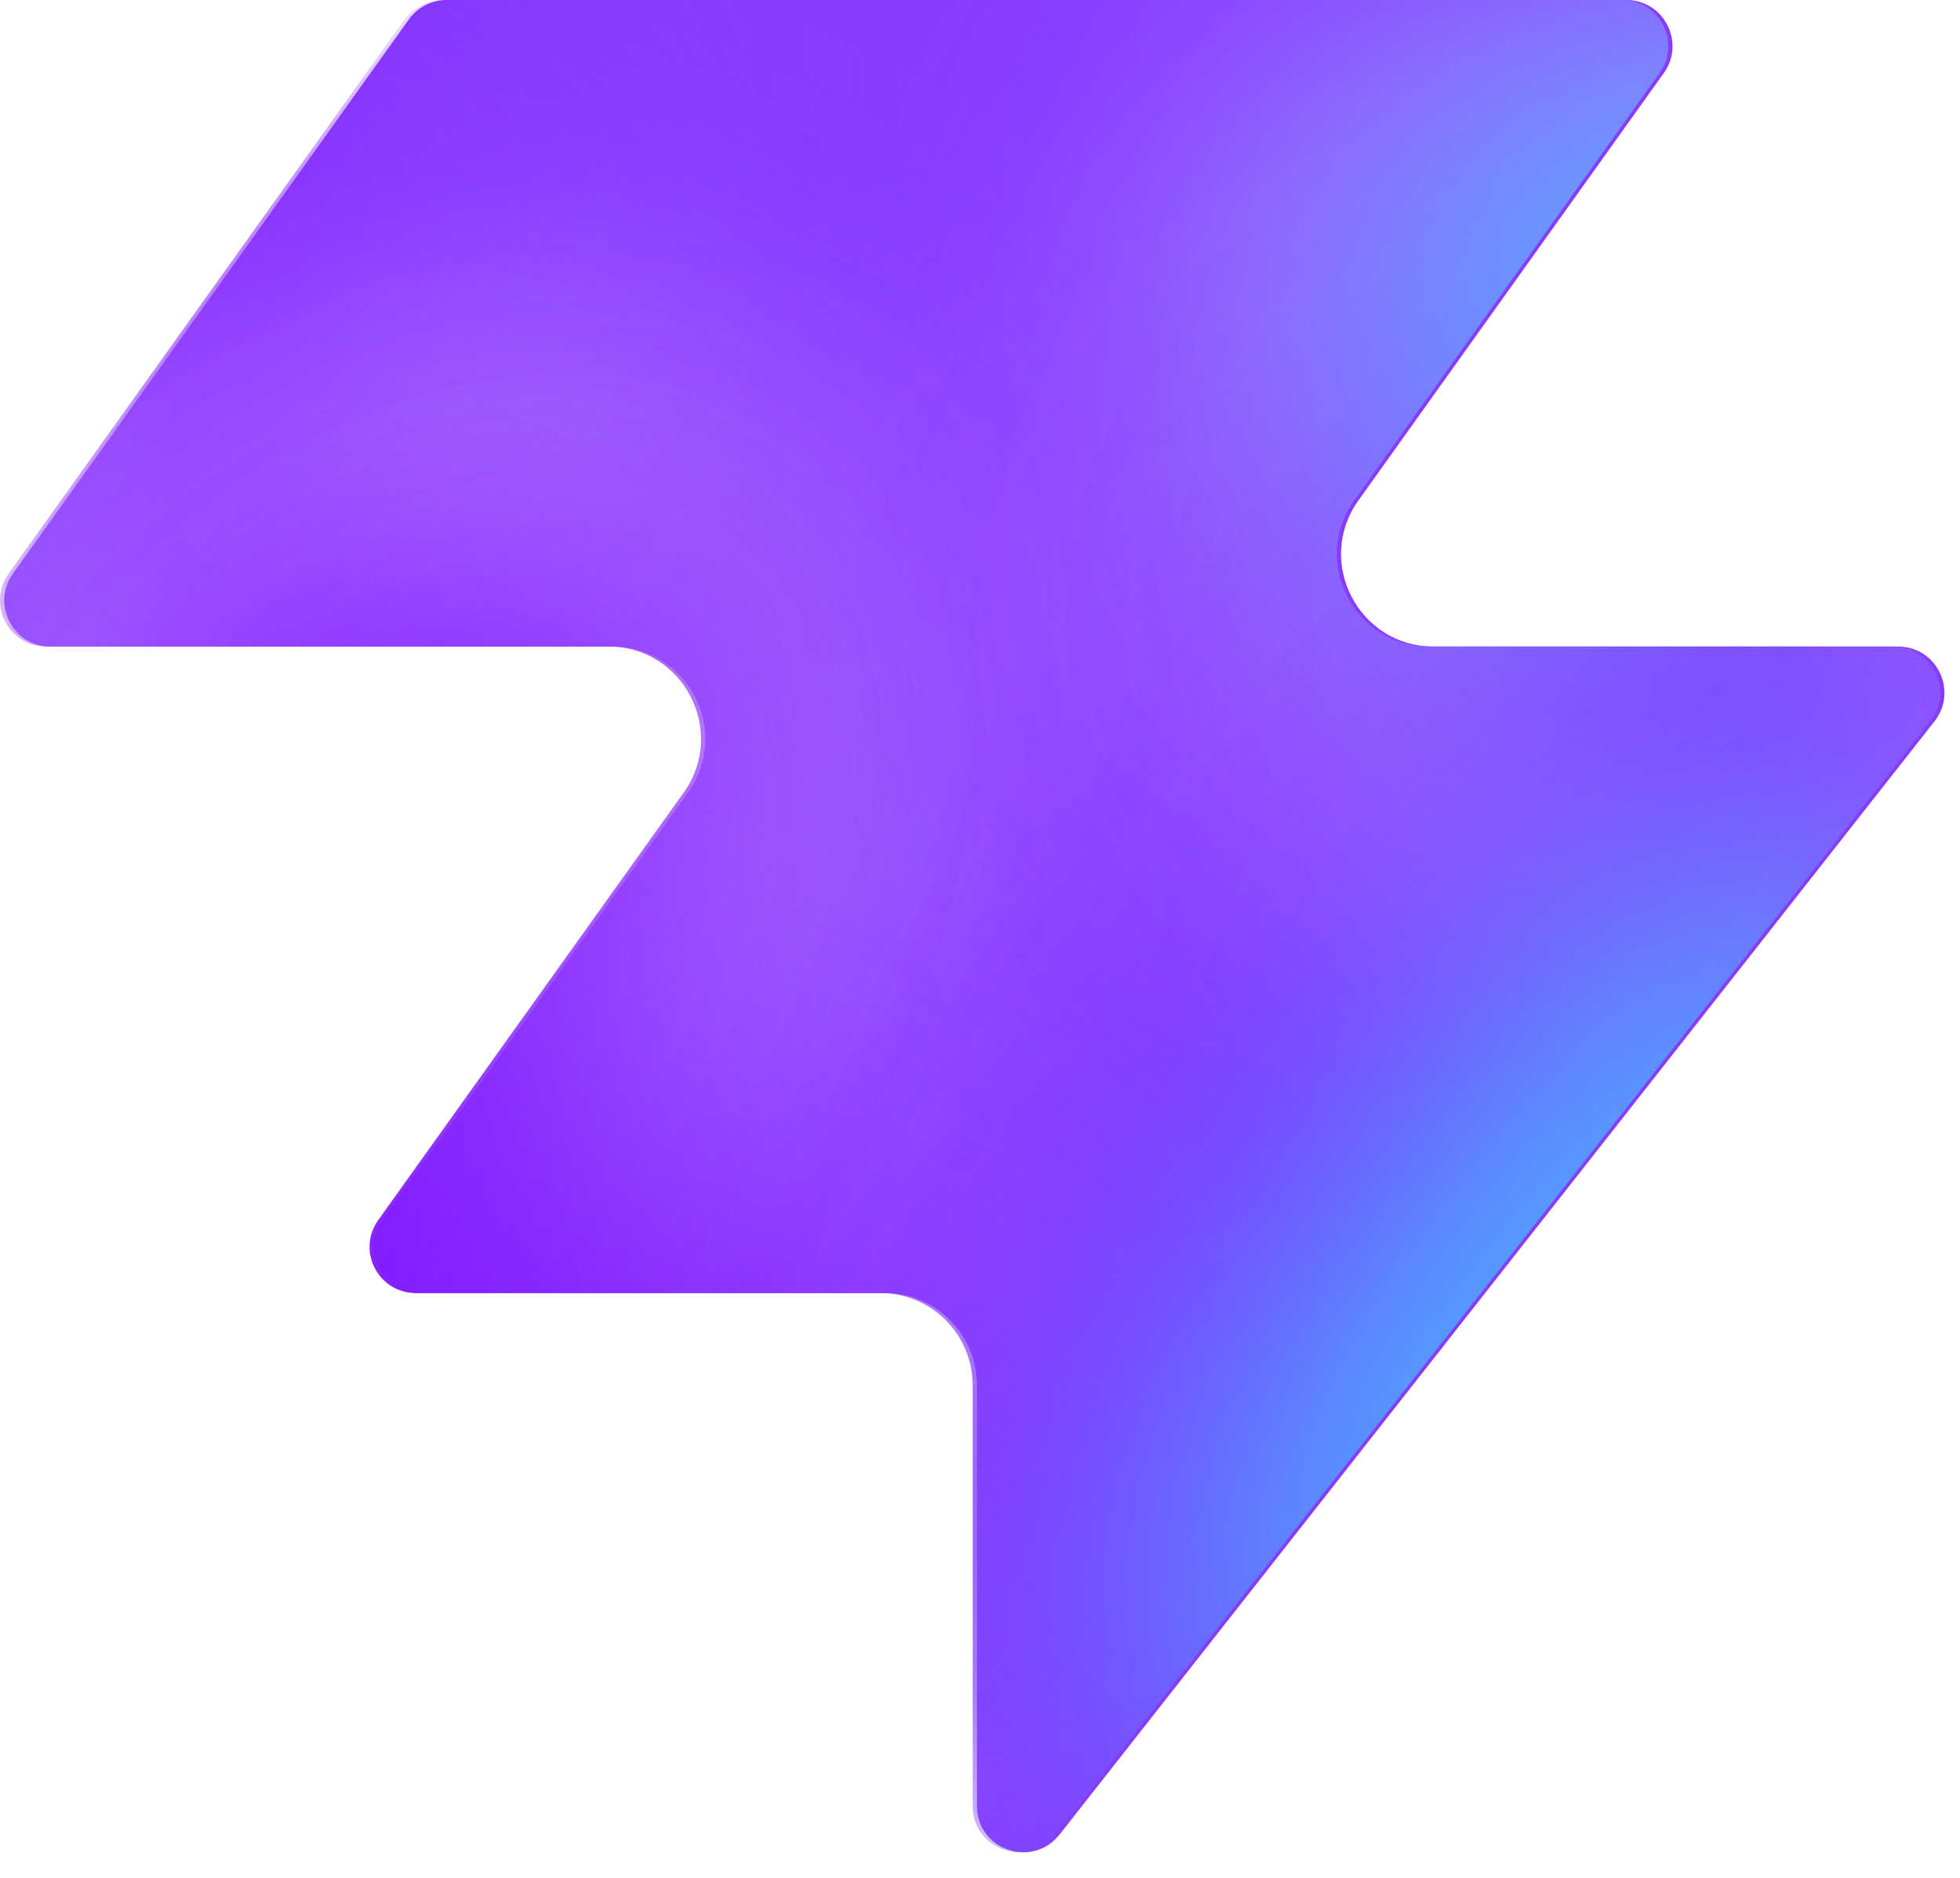
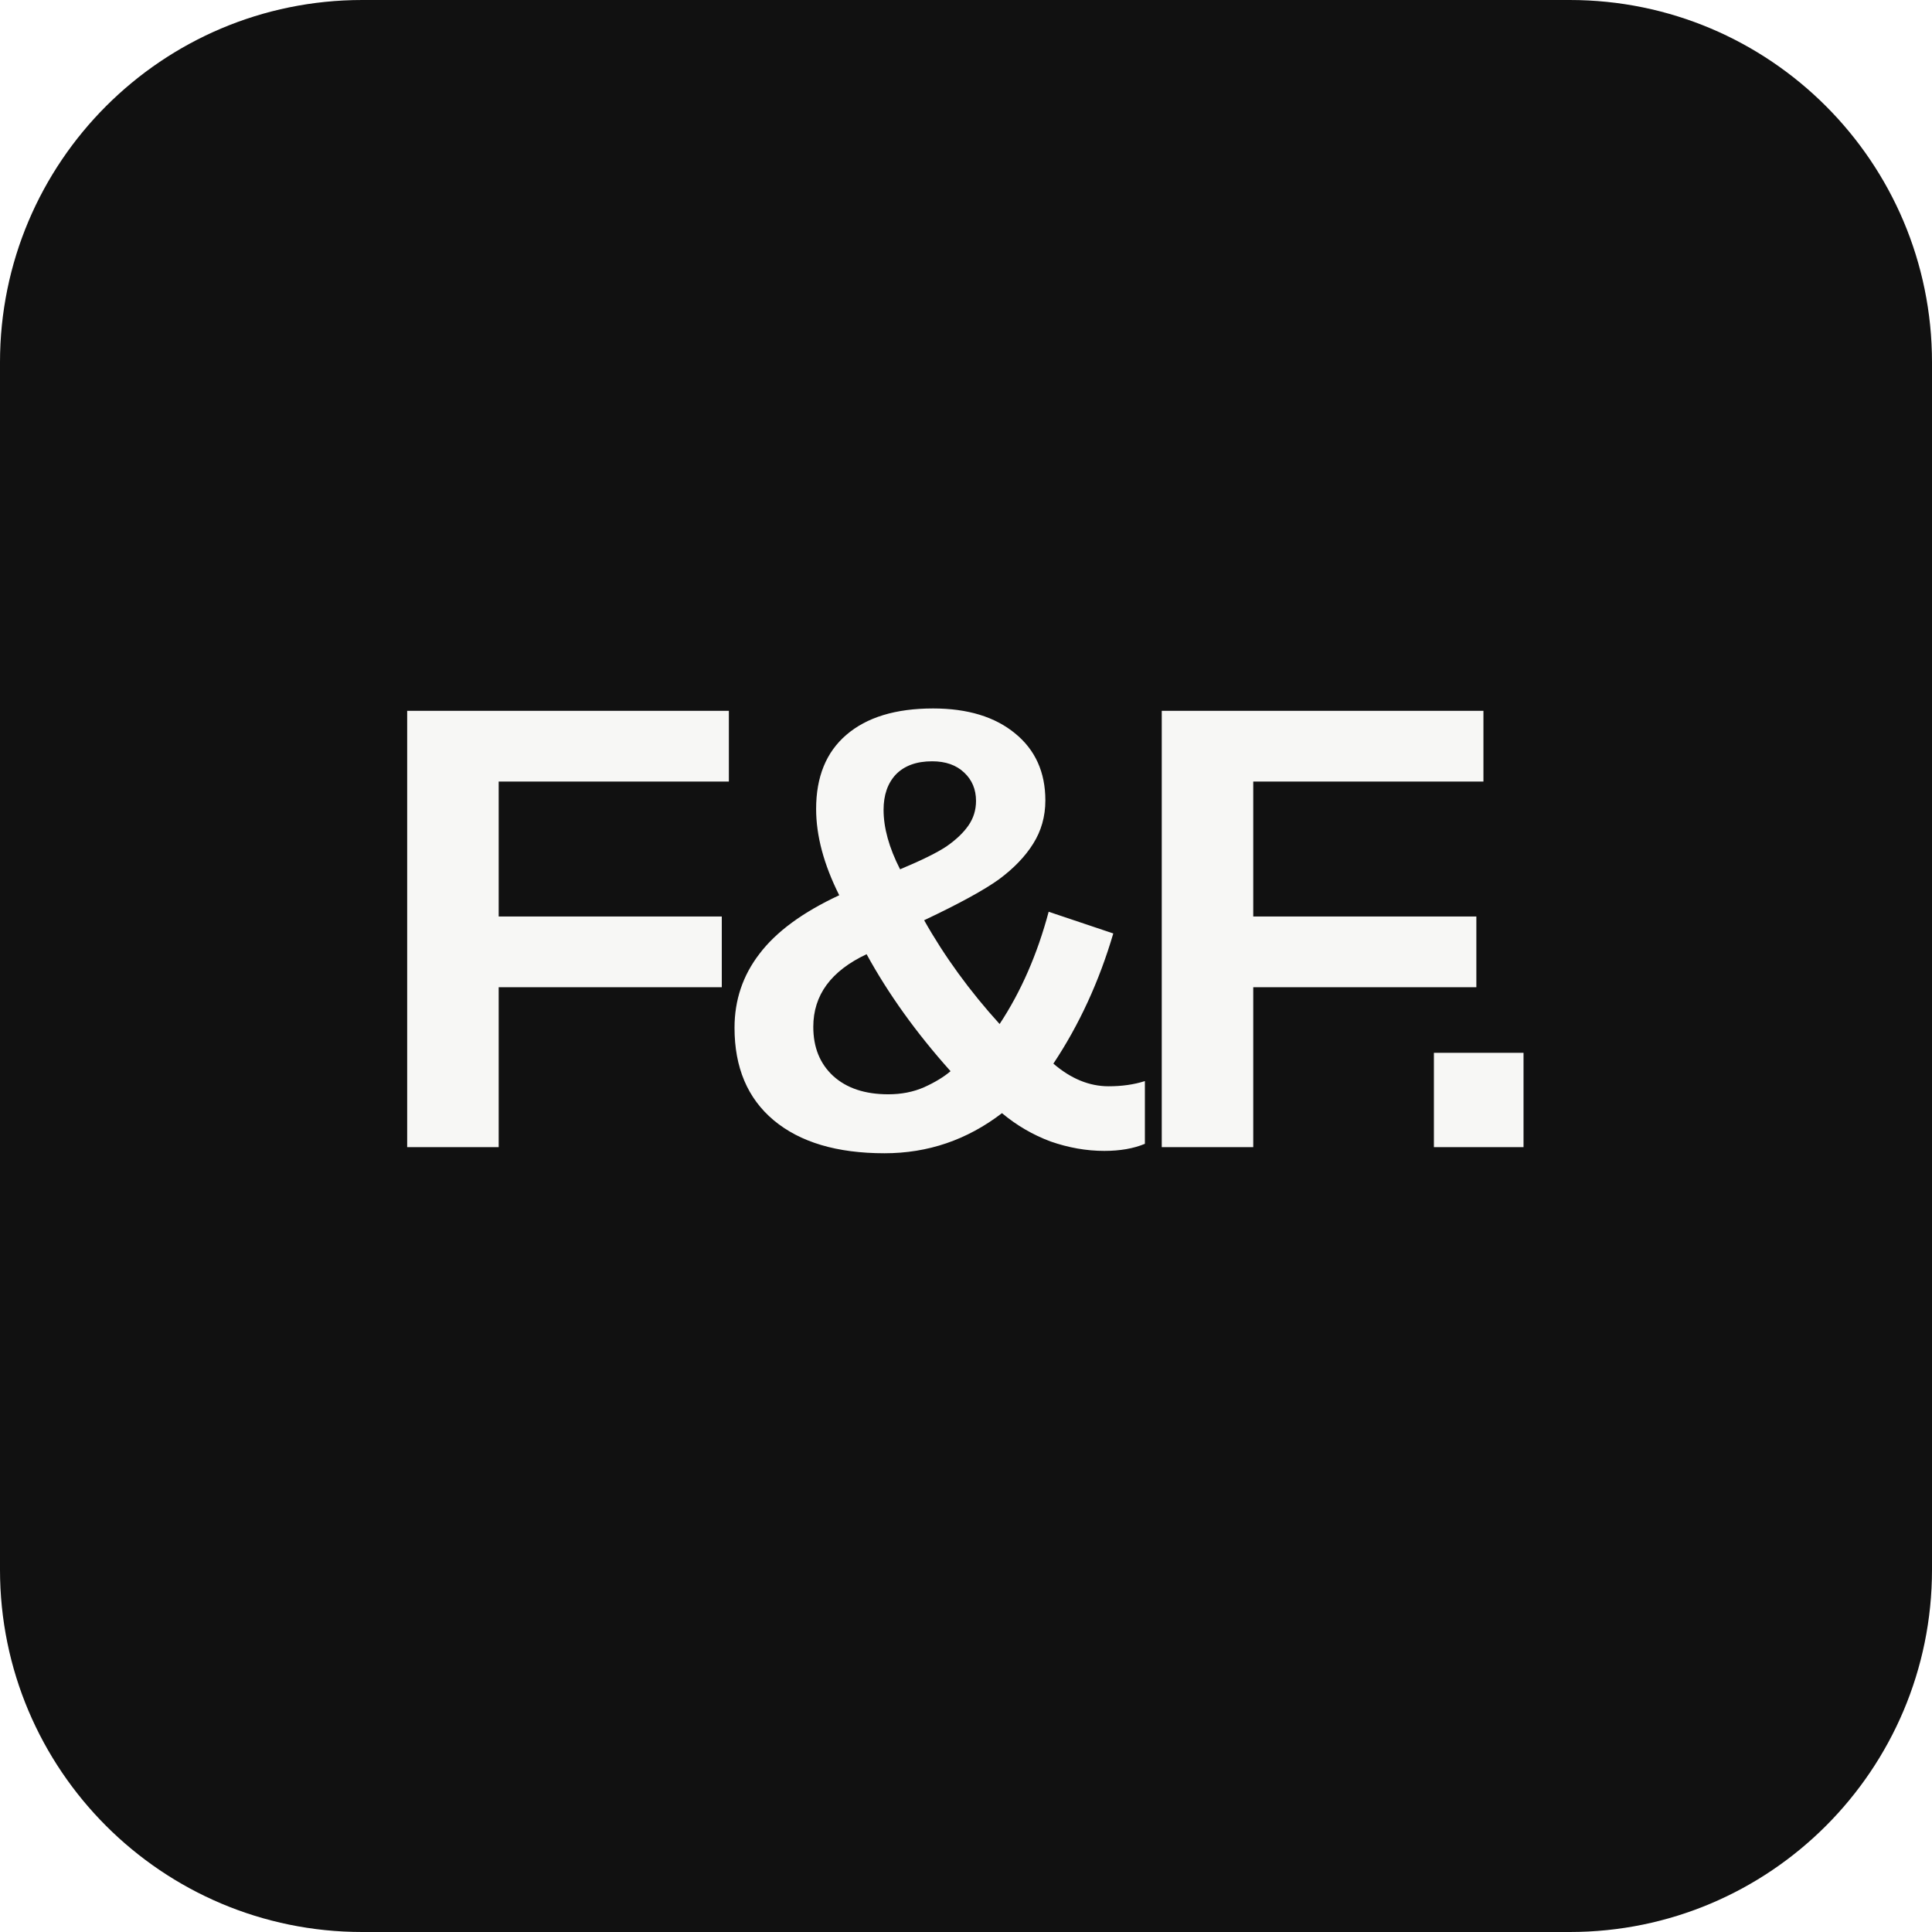
- <svg xmlns="http://www.w3.org/2000/svg" width="48" height="46" fill="none" viewBox="0 0 48 46">
-   <path fill="#863bff" d="M25.946 44.938c-.664.845-2.021.375-2.021-.698V33.937a2.26 2.26 0 0 0-2.262-2.262H10.287c-.92 0-1.456-1.04-.92-1.788l7.48-10.471c1.07-1.497 0-3.578-1.842-3.578H1.237c-.92 0-1.456-1.04-.92-1.788L10.013.474c.214-.297.556-.474.92-.474h28.894c.92 0 1.456 1.04.92 1.788l-7.48 10.471c-1.07 1.498 0 3.579 1.842 3.579h11.377c.943 0 1.473 1.088.89 1.83L25.947 44.94z" style="fill:#863bff;fill:color(display-p3 .525 .23 1);fill-opacity:1" />
-   <mask id="a" width="48" height="46" x="0" y="0" maskUnits="userSpaceOnUse" style="mask-type:alpha">
-     <path fill="#000" d="M25.842 44.938c-.664.844-2.021.375-2.021-.698V33.937a2.26 2.26 0 0 0-2.262-2.262H10.183c-.92 0-1.456-1.04-.92-1.788l7.48-10.471c1.07-1.498 0-3.579-1.842-3.579H1.133c-.92 0-1.456-1.04-.92-1.787L9.91.473c.214-.297.556-.474.92-.474h28.894c.92 0 1.456 1.04.92 1.788l-7.48 10.471c-1.07 1.498 0 3.578 1.842 3.578h11.377c.943 0 1.473 1.088.89 1.832L25.843 44.94z" style="fill:#000;fill-opacity:1" />
-   </mask>
-   <g mask="url(#a)">
-     <g filter="url(#b)">
-       <ellipse cx="5.508" cy="14.704" fill="#ede6ff" rx="5.508" ry="14.704" style="fill:#ede6ff;fill:color(display-p3 .927 .903 1);fill-opacity:1" transform="matrix(.00324 1 1 -.00324 -4.47 31.516)" />
-     </g>
-     <g filter="url(#c)">
-       <ellipse cx="10.399" cy="29.851" fill="#ede6ff" rx="10.399" ry="29.851" style="fill:#ede6ff;fill:color(display-p3 .927 .903 1);fill-opacity:1" transform="matrix(.00324 1 1 -.00324 -39.328 7.883)" />
-     </g>
-     <g filter="url(#d)">
-       <ellipse cx="5.508" cy="30.487" fill="#7e14ff" rx="5.508" ry="30.487" style="fill:#7e14ff;fill:color(display-p3 .492 .077 1);fill-opacity:1" transform="rotate(89.814 -25.913 -14.639)scale(1 -1)" />
-     </g>
-     <g filter="url(#e)">
-       <ellipse cx="5.508" cy="30.599" fill="#7e14ff" rx="5.508" ry="30.599" style="fill:#7e14ff;fill:color(display-p3 .492 .077 1);fill-opacity:1" transform="rotate(89.814 -32.644 -3.334)scale(1 -1)" />
-     </g>
-     <g filter="url(#f)">
-       <ellipse cx="5.508" cy="30.599" fill="#7e14ff" rx="5.508" ry="30.599" style="fill:#7e14ff;fill:color(display-p3 .492 .077 1);fill-opacity:1" transform="matrix(.00324 1 1 -.00324 -34.34 30.47)" />
-     </g>
-     <g filter="url(#g)">
-       <ellipse cx="14.072" cy="22.078" fill="#ede6ff" rx="14.072" ry="22.078" style="fill:#ede6ff;fill:color(display-p3 .927 .903 1);fill-opacity:1" transform="rotate(93.35 24.506 48.493)scale(-1 1)" />
-     </g>
-     <g filter="url(#h)">
-       <ellipse cx="3.47" cy="21.501" fill="#7e14ff" rx="3.47" ry="21.501" style="fill:#7e14ff;fill:color(display-p3 .492 .077 1);fill-opacity:1" transform="rotate(89.009 28.708 47.59)scale(-1 1)" />
-     </g>
-     <g filter="url(#i)">
-       <ellipse cx="3.47" cy="21.501" fill="#7e14ff" rx="3.47" ry="21.501" style="fill:#7e14ff;fill:color(display-p3 .492 .077 1);fill-opacity:1" transform="rotate(89.009 28.708 47.59)scale(-1 1)" />
-     </g>
-     <g filter="url(#j)">
-       <ellipse cx=".387" cy="8.972" fill="#7e14ff" rx="4.407" ry="29.108" style="fill:#7e14ff;fill:color(display-p3 .492 .077 1);fill-opacity:1" transform="rotate(39.51 .387 8.972)" />
-     </g>
-     <g filter="url(#k)">
-       <ellipse cx="47.523" cy="-6.092" fill="#7e14ff" rx="4.407" ry="29.108" style="fill:#7e14ff;fill:color(display-p3 .492 .077 1);fill-opacity:1" transform="rotate(37.892 47.523 -6.092)" />
-     </g>
-     <g filter="url(#l)">
-       <ellipse cx="41.412" cy="6.333" fill="#47bfff" rx="5.971" ry="9.665" style="fill:#47bfff;fill:color(display-p3 .28 .748 1);fill-opacity:1" transform="rotate(37.892 41.412 6.333)" />
-     </g>
-     <g filter="url(#m)">
-       <ellipse cx="-1.879" cy="38.332" fill="#7e14ff" rx="4.407" ry="29.108" style="fill:#7e14ff;fill:color(display-p3 .492 .077 1);fill-opacity:1" transform="rotate(37.892 -1.88 38.332)" />
-     </g>
-     <g filter="url(#n)">
-       <ellipse cx="-1.879" cy="38.332" fill="#7e14ff" rx="4.407" ry="29.108" style="fill:#7e14ff;fill:color(display-p3 .492 .077 1);fill-opacity:1" transform="rotate(37.892 -1.88 38.332)" />
-     </g>
-     <g filter="url(#o)">
-       <ellipse cx="35.651" cy="29.907" fill="#7e14ff" rx="4.407" ry="29.108" style="fill:#7e14ff;fill:color(display-p3 .492 .077 1);fill-opacity:1" transform="rotate(37.892 35.651 29.907)" />
-     </g>
-     <g filter="url(#p)">
-       <ellipse cx="38.418" cy="32.4" fill="#47bfff" rx="5.971" ry="15.297" style="fill:#47bfff;fill:color(display-p3 .28 .748 1);fill-opacity:1" transform="rotate(37.892 38.418 32.4)" />
-     </g>
-   </g>
-   <defs>
-     <filter id="b" width="60.045" height="41.654" x="-19.77" y="16.149" color-interpolation-filters="sRGB" filterUnits="userSpaceOnUse">
-       <feFlood flood-opacity="0" result="BackgroundImageFix" />
-       <feBlend in="SourceGraphic" in2="BackgroundImageFix" result="shape" />
-       <feGaussianBlur result="effect1_foregroundBlur_2002_17158" stdDeviation="7.659" />
-     </filter>
-     <filter id="c" width="90.34" height="51.437" x="-54.613" y="-7.533" color-interpolation-filters="sRGB" filterUnits="userSpaceOnUse">
-       <feFlood flood-opacity="0" result="BackgroundImageFix" />
-       <feBlend in="SourceGraphic" in2="BackgroundImageFix" result="shape" />
-       <feGaussianBlur result="effect1_foregroundBlur_2002_17158" stdDeviation="7.659" />
-     </filter>
-     <filter id="d" width="79.355" height="29.4" x="-49.64" y="2.03" color-interpolation-filters="sRGB" filterUnits="userSpaceOnUse">
-       <feFlood flood-opacity="0" result="BackgroundImageFix" />
-       <feBlend in="SourceGraphic" in2="BackgroundImageFix" result="shape" />
-       <feGaussianBlur result="effect1_foregroundBlur_2002_17158" stdDeviation="4.596" />
-     </filter>
-     <filter id="e" width="79.579" height="29.4" x="-45.045" y="20.029" color-interpolation-filters="sRGB" filterUnits="userSpaceOnUse">
-       <feFlood flood-opacity="0" result="BackgroundImageFix" />
-       <feBlend in="SourceGraphic" in2="BackgroundImageFix" result="shape" />
-       <feGaussianBlur result="effect1_foregroundBlur_2002_17158" stdDeviation="4.596" />
-     </filter>
-     <filter id="f" width="79.579" height="29.4" x="-43.513" y="21.178" color-interpolation-filters="sRGB" filterUnits="userSpaceOnUse">
-       <feFlood flood-opacity="0" result="BackgroundImageFix" />
-       <feBlend in="SourceGraphic" in2="BackgroundImageFix" result="shape" />
-       <feGaussianBlur result="effect1_foregroundBlur_2002_17158" stdDeviation="4.596" />
-     </filter>
-     <filter id="g" width="74.749" height="58.852" x="15.756" y="-17.901" color-interpolation-filters="sRGB" filterUnits="userSpaceOnUse">
-       <feFlood flood-opacity="0" result="BackgroundImageFix" />
-       <feBlend in="SourceGraphic" in2="BackgroundImageFix" result="shape" />
-       <feGaussianBlur result="effect1_foregroundBlur_2002_17158" stdDeviation="7.659" />
-     </filter>
-     <filter id="h" width="61.377" height="25.362" x="23.548" y="2.284" color-interpolation-filters="sRGB" filterUnits="userSpaceOnUse">
-       <feFlood flood-opacity="0" result="BackgroundImageFix" />
-       <feBlend in="SourceGraphic" in2="BackgroundImageFix" result="shape" />
-       <feGaussianBlur result="effect1_foregroundBlur_2002_17158" stdDeviation="4.596" />
-     </filter>
-     <filter id="i" width="61.377" height="25.362" x="23.548" y="2.284" color-interpolation-filters="sRGB" filterUnits="userSpaceOnUse">
-       <feFlood flood-opacity="0" result="BackgroundImageFix" />
-       <feBlend in="SourceGraphic" in2="BackgroundImageFix" result="shape" />
-       <feGaussianBlur result="effect1_foregroundBlur_2002_17158" stdDeviation="4.596" />
-     </filter>
-     <filter id="j" width="56.045" height="63.649" x="-27.636" y="-22.853" color-interpolation-filters="sRGB" filterUnits="userSpaceOnUse">
-       <feFlood flood-opacity="0" result="BackgroundImageFix" />
-       <feBlend in="SourceGraphic" in2="BackgroundImageFix" result="shape" />
-       <feGaussianBlur result="effect1_foregroundBlur_2002_17158" stdDeviation="4.596" />
-     </filter>
-     <filter id="k" width="54.814" height="64.646" x="20.116" y="-38.415" color-interpolation-filters="sRGB" filterUnits="userSpaceOnUse">
-       <feFlood flood-opacity="0" result="BackgroundImageFix" />
-       <feBlend in="SourceGraphic" in2="BackgroundImageFix" result="shape" />
-       <feGaussianBlur result="effect1_foregroundBlur_2002_17158" stdDeviation="4.596" />
-     </filter>
-     <filter id="l" width="33.541" height="35.313" x="24.641" y="-11.323" color-interpolation-filters="sRGB" filterUnits="userSpaceOnUse">
-       <feFlood flood-opacity="0" result="BackgroundImageFix" />
-       <feBlend in="SourceGraphic" in2="BackgroundImageFix" result="shape" />
-       <feGaussianBlur result="effect1_foregroundBlur_2002_17158" stdDeviation="4.596" />
-     </filter>
-     <filter id="m" width="54.814" height="64.646" x="-29.286" y="6.009" color-interpolation-filters="sRGB" filterUnits="userSpaceOnUse">
-       <feFlood flood-opacity="0" result="BackgroundImageFix" />
-       <feBlend in="SourceGraphic" in2="BackgroundImageFix" result="shape" />
-       <feGaussianBlur result="effect1_foregroundBlur_2002_17158" stdDeviation="4.596" />
-     </filter>
-     <filter id="n" width="54.814" height="64.646" x="-29.286" y="6.009" color-interpolation-filters="sRGB" filterUnits="userSpaceOnUse">
-       <feFlood flood-opacity="0" result="BackgroundImageFix" />
-       <feBlend in="SourceGraphic" in2="BackgroundImageFix" result="shape" />
-       <feGaussianBlur result="effect1_foregroundBlur_2002_17158" stdDeviation="4.596" />
-     </filter>
-     <filter id="o" width="54.814" height="64.646" x="8.244" y="-2.416" color-interpolation-filters="sRGB" filterUnits="userSpaceOnUse">
-       <feFlood flood-opacity="0" result="BackgroundImageFix" />
-       <feBlend in="SourceGraphic" in2="BackgroundImageFix" result="shape" />
-       <feGaussianBlur result="effect1_foregroundBlur_2002_17158" stdDeviation="4.596" />
-     </filter>
-     <filter id="p" width="39.409" height="43.623" x="18.713" y="10.588" color-interpolation-filters="sRGB" filterUnits="userSpaceOnUse">
-       <feFlood flood-opacity="0" result="BackgroundImageFix" />
-       <feBlend in="SourceGraphic" in2="BackgroundImageFix" result="shape" />
-       <feGaussianBlur result="effect1_foregroundBlur_2002_17158" stdDeviation="4.596" />
-     </filter>
-   </defs>
+ <svg xmlns="http://www.w3.org/2000/svg" viewBox="0 0 64 64">
+   <rect width="64" height="64" rx="12" fill="#111111" />
+   <text x="32" y="38" text-anchor="middle" fill="#F7F7F5" font-family="Arial, Helvetica, sans-serif" font-size="21" font-weight="700" letter-spacing="-1.5">F&amp;F.</text>
</svg>
